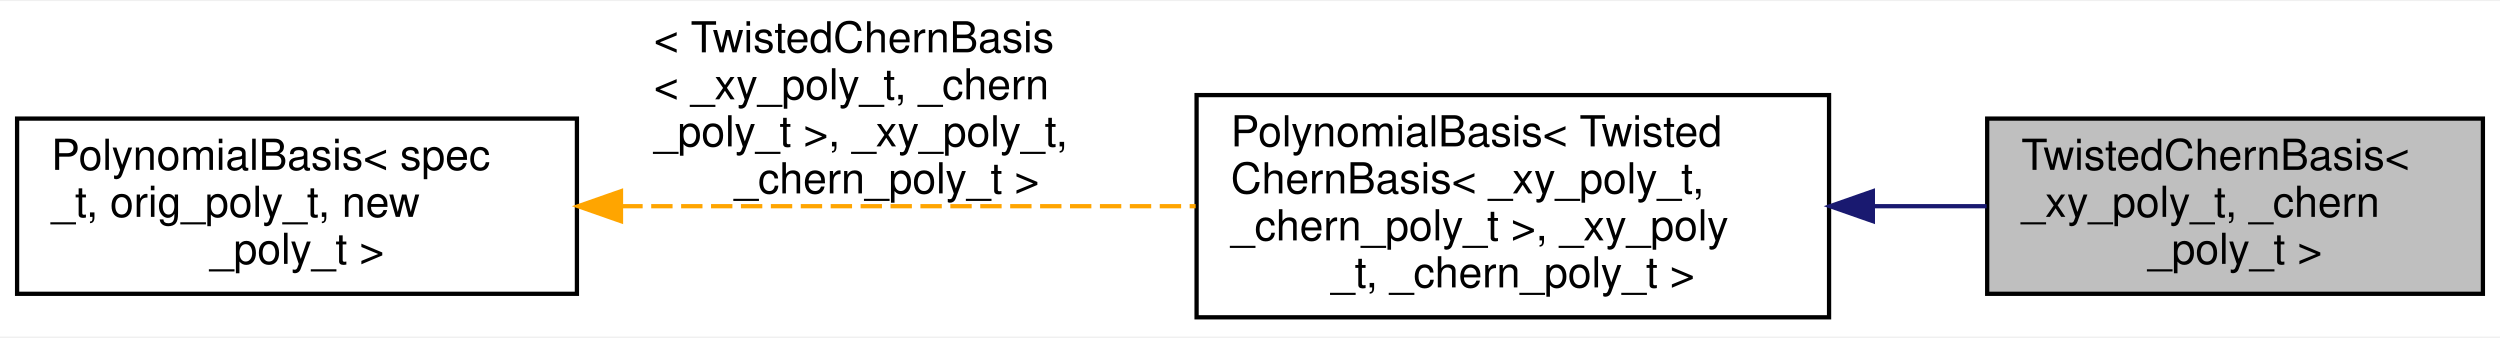
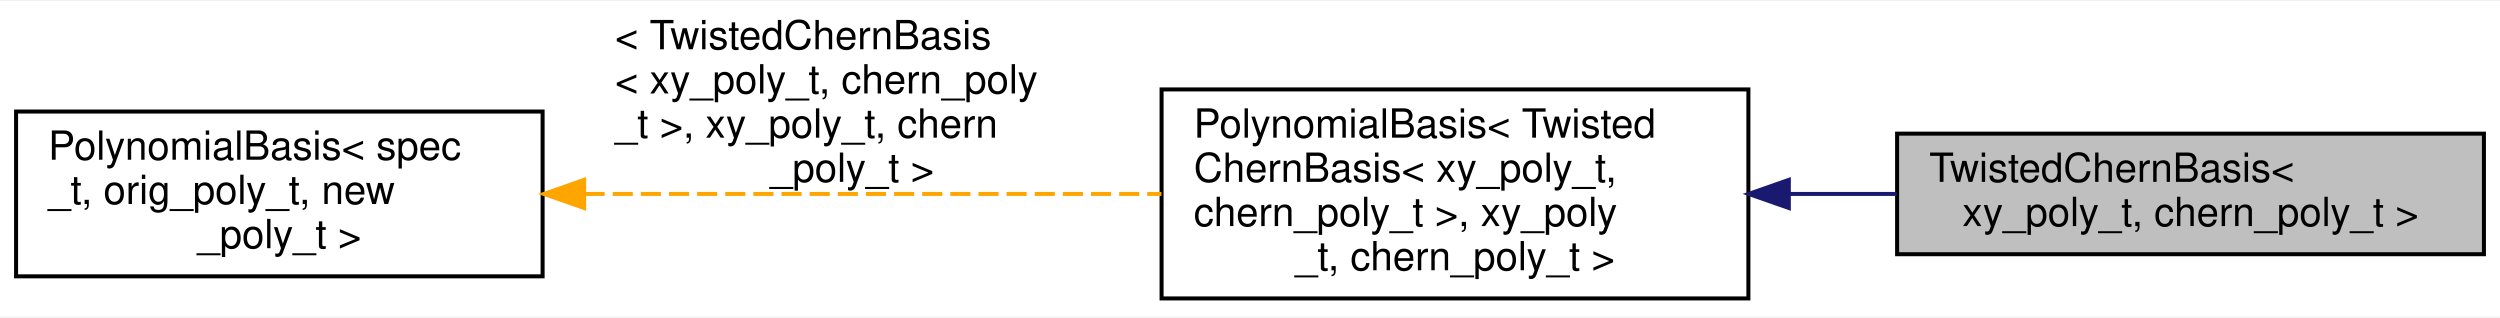
- <svg xmlns="http://www.w3.org/2000/svg" xmlns:xlink="http://www.w3.org/1999/xlink" width="585pt" height="79pt" viewBox="0.00 0.00 585.00 78.50">
+ <svg xmlns="http://www.w3.org/2000/svg" xmlns:xlink="http://www.w3.org/1999/xlink" width="622pt" height="79pt" viewBox="0.00 0.00 622.00 78.50">
  <g id="graph0" class="graph" transform="scale(1 1) rotate(0) translate(4 74.5)">
-     <polygon fill="white" stroke="transparent" points="-4,4 -4,-74.5 581,-74.5 581,4 -4,4" />
+     <polygon fill="white" stroke="transparent" points="-4,4 -4,-74.5 618,-74.5 618,4 -4,4" />
    <g id="node1" class="node">
      <g id="a_node1">
-         <a xlink:title="Class for half-idempotent symmetric polynomials, facilitating transformation from  variables to  vari...">
-           <polygon fill="#bfbfbf" stroke="black" points="461,-6 461,-47 577,-47 577,-6 461,-6" />
-           <text text-anchor="start" x="469" y="-35" font-family="Helvetica,sans-Serif" font-size="10.00">TwistedChernBasis&lt;</text>
-           <text text-anchor="start" x="469" y="-24" font-family="Helvetica,sans-Serif" font-size="10.00"> _xy_poly_t, _chern</text>
-           <text text-anchor="middle" x="519" y="-13" font-family="Helvetica,sans-Serif" font-size="10.00">_poly_t &gt;</text>
+         <a xlink:title="Class for half-idempotent symmetric polynomials.">
+           <polygon fill="#bfbfbf" stroke="black" points="468,-11.5 468,-41.5 614,-41.5 614,-11.5 468,-11.5" />
+           <text text-anchor="start" x="476" y="-29.5" font-family="Helvetica,sans-Serif" font-size="10.00">TwistedChernBasis&lt;</text>
+           <text text-anchor="middle" x="541" y="-18.5" font-family="Helvetica,sans-Serif" font-size="10.00"> xy_poly_t, chern_poly_t &gt;</text>
        </a>
      </g>
    </g>
    <g id="node2" class="node">
      <g id="a_node2">
        <a xlink:href="classsymmp_1_1PolynomialBasis.html" target="_top" xlink:title=" ">
-           <polygon fill="white" stroke="black" points="276,-0.5 276,-52.5 424,-52.5 424,-0.5 276,-0.5" />
-           <text text-anchor="start" x="284" y="-40.5" font-family="Helvetica,sans-Serif" font-size="10.00">PolynomialBasis&lt; Twisted</text>
-           <text text-anchor="start" x="284" y="-29.5" font-family="Helvetica,sans-Serif" font-size="10.00">ChernBasis&lt; _xy_poly_t,</text>
-           <text text-anchor="start" x="284" y="-18.5" font-family="Helvetica,sans-Serif" font-size="10.00"> _chern_poly_t &gt;, _xy_poly</text>
-           <text text-anchor="middle" x="350" y="-7.5" font-family="Helvetica,sans-Serif" font-size="10.00">_t, _chern_poly_t &gt;</text>
+           <polygon fill="white" stroke="black" points="285,-0.5 285,-52.5 431,-52.5 431,-0.5 285,-0.5" />
+           <text text-anchor="start" x="293" y="-40.5" font-family="Helvetica,sans-Serif" font-size="10.00">PolynomialBasis&lt; Twisted</text>
+           <text text-anchor="start" x="293" y="-29.5" font-family="Helvetica,sans-Serif" font-size="10.00">ChernBasis&lt; xy_poly_t,</text>
+           <text text-anchor="start" x="293" y="-18.5" font-family="Helvetica,sans-Serif" font-size="10.00"> chern_poly_t &gt;, xy_poly</text>
+           <text text-anchor="middle" x="358" y="-7.5" font-family="Helvetica,sans-Serif" font-size="10.00">_t, chern_poly_t &gt;</text>
        </a>
      </g>
    </g>
    <g id="edge1" class="edge">
-       <path fill="none" stroke="midnightblue" d="M434.36,-26.5C443.33,-26.5 452.31,-26.5 460.87,-26.5" />
-       <polygon fill="midnightblue" stroke="midnightblue" points="434.25,-23 424.25,-26.5 434.25,-30 434.25,-23" />
+       <path fill="none" stroke="midnightblue" d="M441.09,-26.5C450.03,-26.5 459.09,-26.5 467.9,-26.5" />
+       <polygon fill="midnightblue" stroke="midnightblue" points="441.06,-23 431.06,-26.5 441.06,-30 441.06,-23" />
    </g>
    <g id="node3" class="node">
      <g id="a_node3">
        <a xlink:href="classsymmp_1_1PolynomialBasis.html" target="_top" xlink:title="Factory class that provides the general interface of a generating basis for a subring of a polynomial...">
          <polygon fill="white" stroke="black" points="0,-6 0,-47 131,-47 131,-6 0,-6" />
          <text text-anchor="start" x="8" y="-35" font-family="Helvetica,sans-Serif" font-size="10.00">PolynomialBasis&lt; spec</text>
          <text text-anchor="start" x="8" y="-24" font-family="Helvetica,sans-Serif" font-size="10.00">_t, orig_poly_t, new</text>
          <text text-anchor="middle" x="65.5" y="-13" font-family="Helvetica,sans-Serif" font-size="10.00">_poly_t &gt;</text>
        </a>
      </g>
    </g>
    <g id="edge2" class="edge">
-       <path fill="none" stroke="orange" stroke-dasharray="5,2" d="M141.38,-26.5C182.96,-26.5 234.47,-26.5 275.78,-26.5" />
-       <polygon fill="orange" stroke="orange" points="141.31,-23 131.31,-26.5 141.31,-30 141.31,-23" />
+       <path fill="none" stroke="orange" stroke-dasharray="5,2" d="M141.44,-26.5C185.64,-26.5 241.29,-26.5 284.97,-26.5" />
+       <polygon fill="orange" stroke="orange" points="141.33,-23 131.33,-26.5 141.33,-30 141.33,-23" />
      <text text-anchor="start" x="149" y="-62.5" font-family="Helvetica,sans-Serif" font-size="10.00"> &lt; TwistedChernBasis</text>
-       <text text-anchor="start" x="149" y="-51.5" font-family="Helvetica,sans-Serif" font-size="10.00">&lt; _xy_poly_t, _chern</text>
-       <text text-anchor="start" x="149" y="-40.5" font-family="Helvetica,sans-Serif" font-size="10.00">_poly_t &gt;, _xy_poly_t,</text>
-       <text text-anchor="middle" x="203.5" y="-29.5" font-family="Helvetica,sans-Serif" font-size="10.00"> _chern_poly_t &gt;</text>
+       <text text-anchor="start" x="149" y="-51.5" font-family="Helvetica,sans-Serif" font-size="10.00">&lt; xy_poly_t, chern_poly</text>
+       <text text-anchor="start" x="149" y="-40.5" font-family="Helvetica,sans-Serif" font-size="10.00">_t &gt;, xy_poly_t, chern</text>
+       <text text-anchor="middle" x="208" y="-29.5" font-family="Helvetica,sans-Serif" font-size="10.00">_poly_t &gt;</text>
    </g>
  </g>
</svg>
